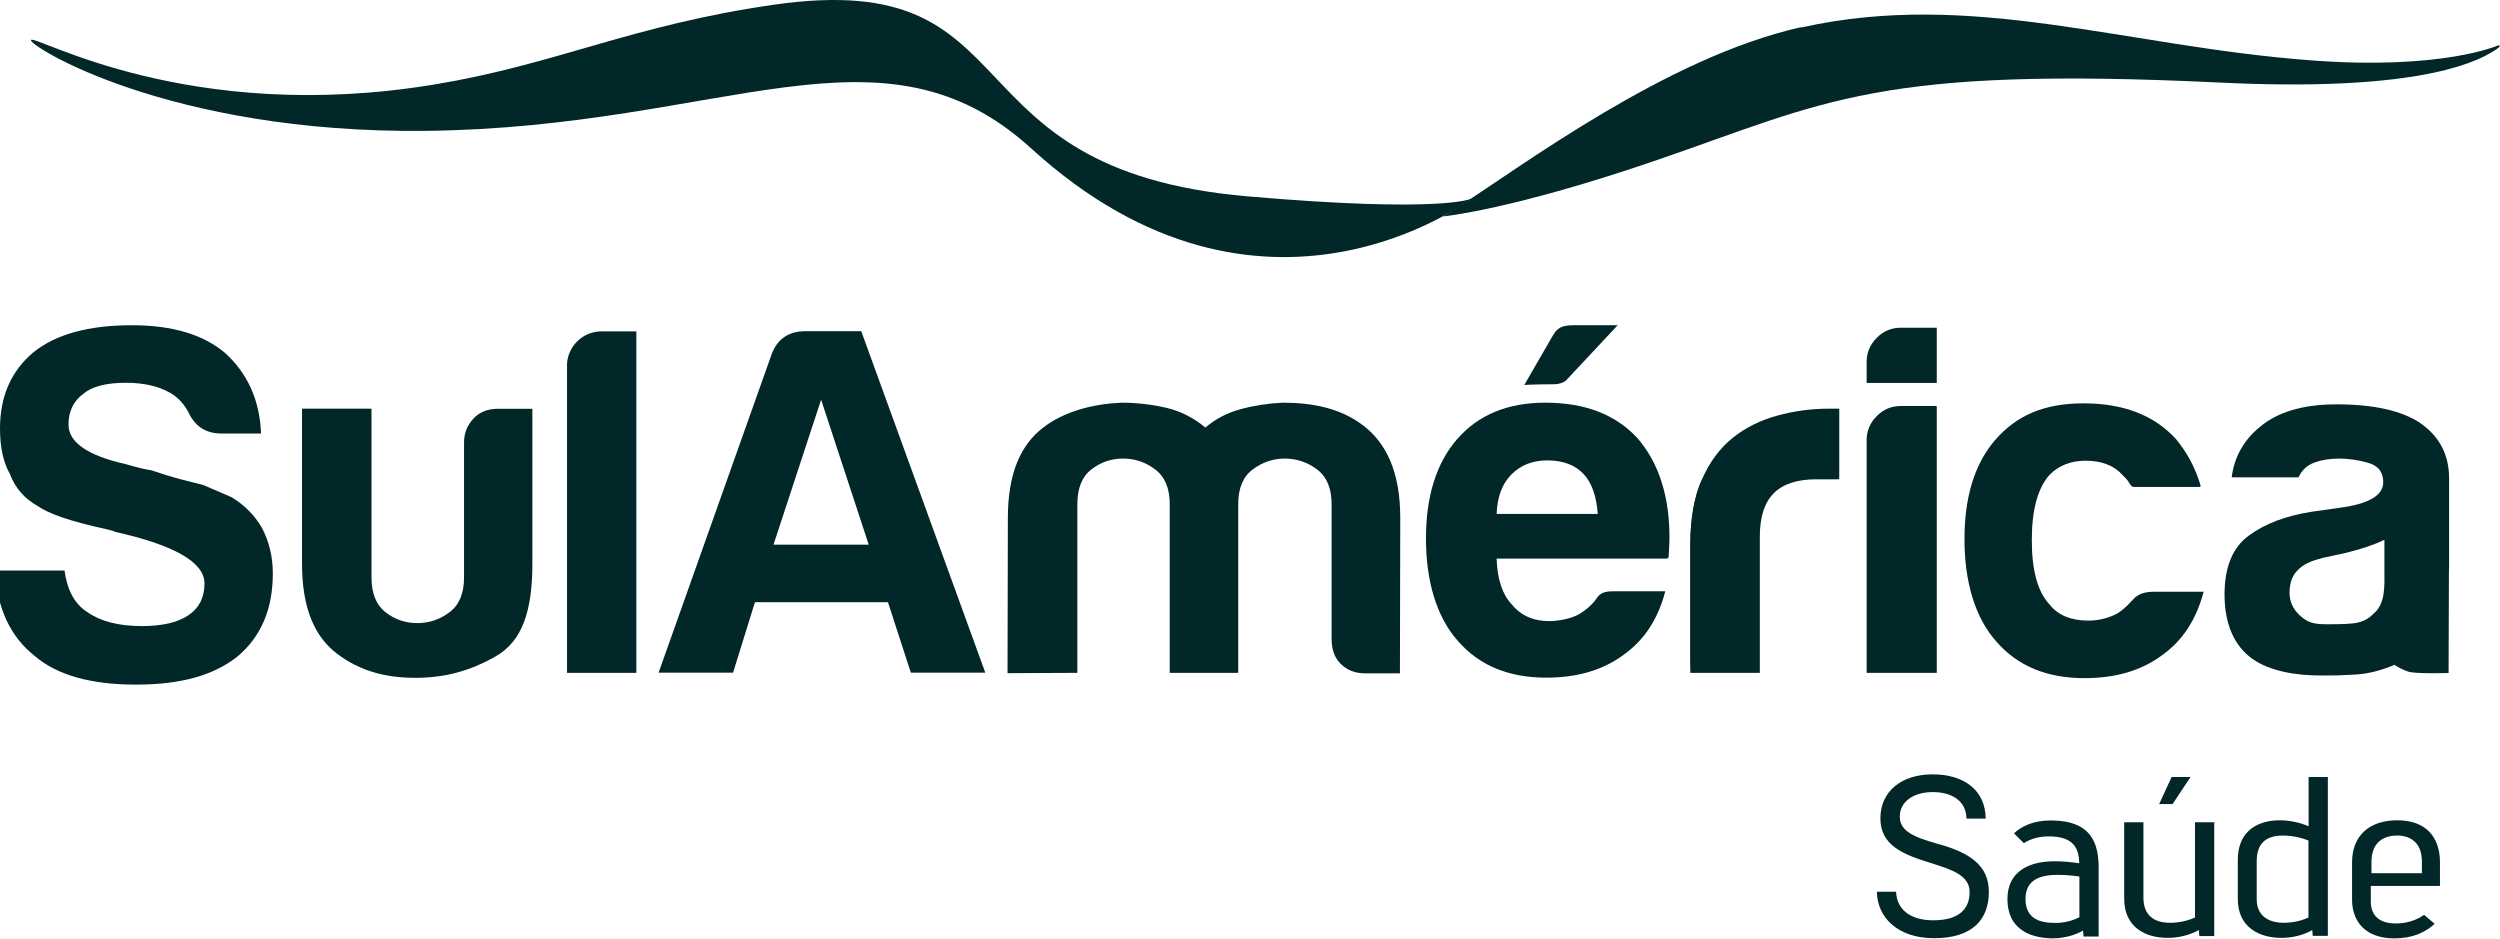
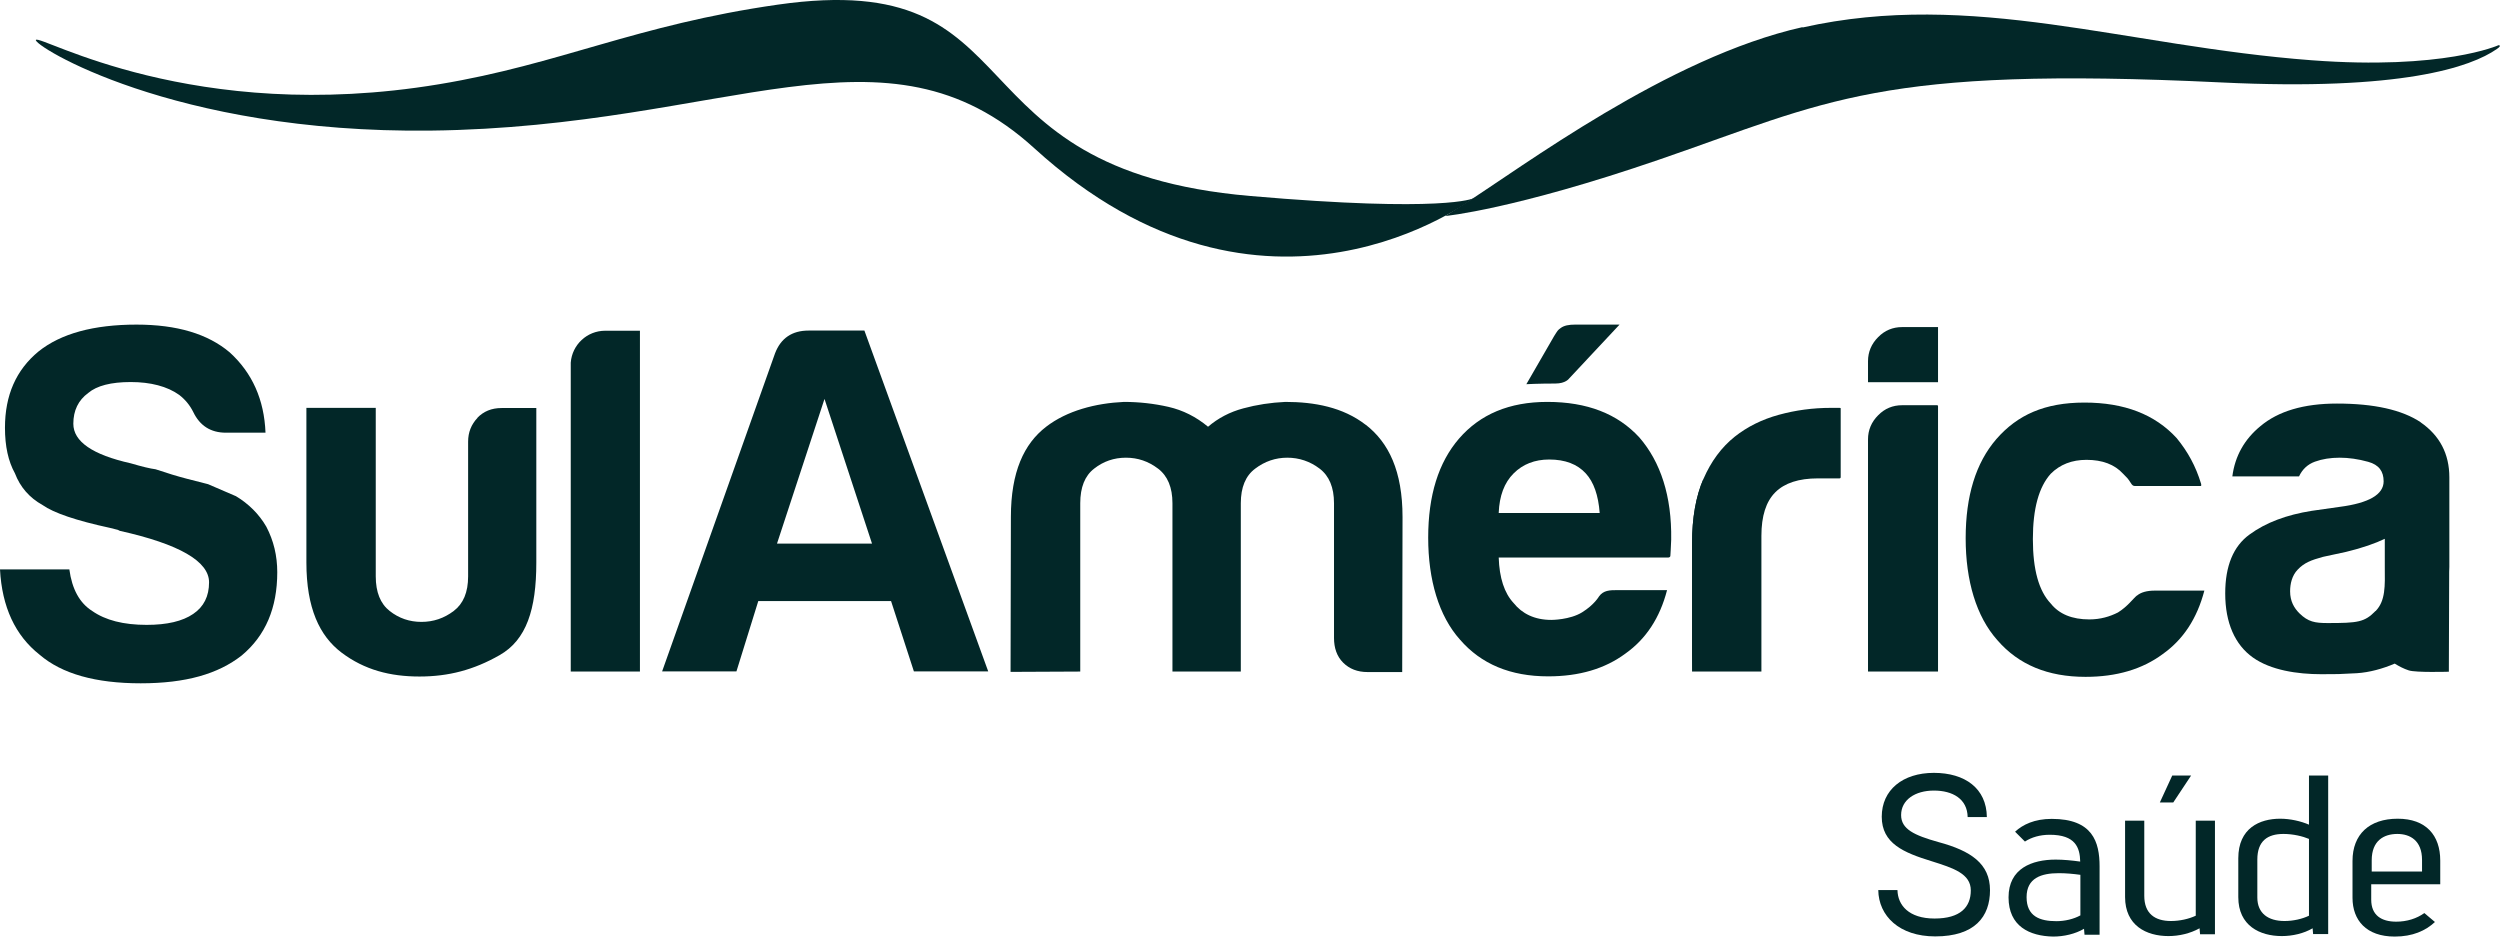
- <svg xmlns="http://www.w3.org/2000/svg" id="Layer_1" data-name="Layer 1" viewBox="0 0 150.74 56.59">
+ <svg xmlns="http://www.w3.org/2000/svg" id="Layer_1" data-name="Layer 1" viewBox="0 0 151.03 56.59">
  <defs>
    <style>
      .cls-1 {
        fill: #022728;
        stroke-width: 0px;
      }
    </style>
  </defs>
  <g id="layer1">
    <g id="g432">
-       <path id="path434" class="cls-1" d="M114.33,53.78c.02.9.68,1.71,2.24,1.71s2.19-.69,2.19-1.7-1.06-1.35-2.36-1.76c-1.69-.52-3.02-1.07-3.02-2.69s1.27-2.65,3.15-2.65,3.18.94,3.2,2.67h-1.16c-.02-1.1-.91-1.6-2.04-1.6s-1.98.56-1.98,1.48c0,.85.79,1.22,2.25,1.63,1.97.53,3.12,1.31,3.12,2.91s-.92,2.79-3.31,2.79c-2.17,0-3.42-1.24-3.44-2.8h1.15Z" />
+       <path id="path434" class="cls-1" d="M114.63,53.78c.02.9.68,1.71,2.24,1.71s2.19-.69,2.19-1.7-1.06-1.35-2.36-1.76c-1.69-.52-3.02-1.07-3.02-2.69s1.27-2.65,3.15-2.65,3.18.94,3.2,2.67h-1.16c-.02-1.1-.91-1.6-2.04-1.6s-1.98.56-1.98,1.48c0,.85.79,1.22,2.25,1.63,1.97.53,3.12,1.31,3.12,2.91s-.92,2.79-3.31,2.79c-2.17,0-3.42-1.24-3.44-2.8h1.15Z" />
    </g>
    <g id="g438">
-       <path id="path440" class="cls-1" d="M125.38,52.85c-.43-.06-.88-.1-1.3-.1-1.06,0-1.95.29-1.95,1.45s.8,1.45,1.8,1.45c.52,0,1.05-.13,1.45-.35v-2.45ZM121.44,50.24c.46-.42,1.16-.77,2.21-.77,2.47,0,2.89,1.39,2.89,2.87v4.13h-.91l-.03-.36c-.53.31-1.21.47-1.87.47-1.42-.03-2.69-.62-2.69-2.37s1.42-2.28,2.85-2.28c.46,0,.98.05,1.48.12-.02-.85-.29-1.62-1.84-1.62-.59,0-1.1.15-1.5.41l-.59-.59Z" />
+       <path id="path440" class="cls-1" d="M125.68,52.85c-.43-.06-.88-.1-1.3-.1-1.06,0-1.95.29-1.95,1.45s.8,1.45,1.8,1.45c.52,0,1.05-.13,1.45-.35v-2.45ZM121.74,50.24c.46-.42,1.16-.77,2.21-.77,2.47,0,2.89,1.39,2.89,2.87v4.13h-.91l-.03-.36c-.53.31-1.21.47-1.87.47-1.42-.03-2.69-.62-2.69-2.37s1.42-2.28,2.85-2.28c.46,0,.98.05,1.48.12-.02-.85-.29-1.62-1.84-1.62-.59,0-1.1.15-1.5.41l-.59-.59Z" />
    </g>
    <g id="g444">
-       <path id="path446" class="cls-1" d="M130.19,48.48l.75-1.63h1.14l-1.08,1.63h-.8ZM132.61,56.44l-.03-.36c-.56.31-1.23.47-1.88.47-1.34,0-2.62-.64-2.62-2.36v-4.61h1.16v4.54c0,1.07.64,1.52,1.61,1.52.53,0,1.07-.12,1.5-.32v-5.74h1.16v6.86h-.91Z" />
+       <path id="path446" class="cls-1" d="M130.48,48.48l.75-1.63h1.14l-1.08,1.63h-.8ZM132.91,56.44l-.03-.36c-.56.31-1.23.47-1.88.47-1.34,0-2.62-.64-2.62-2.36v-4.61h1.16v4.54c0,1.07.64,1.52,1.61,1.52.53,0,1.07-.12,1.5-.32v-5.74h1.16v6.86h-.91Z" />
    </g>
    <g id="g450">
-       <path id="path452" class="cls-1" d="M139.19,50.68c-.38-.16-.96-.3-1.54-.3-.95,0-1.58.41-1.58,1.55v2.29c0,.96.66,1.42,1.64,1.42.53,0,1.06-.12,1.48-.32v-4.63ZM139.45,56.44l-.03-.36c-.53.31-1.21.47-1.86.47-1.32,0-2.63-.62-2.63-2.35v-2.35c0-1.82,1.29-2.39,2.53-2.39.61,0,1.26.15,1.74.36v-2.97h1.16v9.58h-.91Z" />
+       <path id="path452" class="cls-1" d="M139.49,50.68c-.38-.16-.96-.3-1.54-.3-.95,0-1.58.41-1.58,1.55v2.29c0,.96.66,1.42,1.64,1.42.53,0,1.06-.12,1.48-.32v-4.63ZM139.74,56.44l-.03-.36c-.53.31-1.21.47-1.86.47-1.32,0-2.63-.62-2.63-2.35v-2.35c0-1.82,1.29-2.39,2.53-2.39.61,0,1.26.15,1.74.36v-2.97h1.16v9.58h-.91Z" />
    </g>
    <g id="g456">
-       <path id="path458" class="cls-1" d="M146.03,51.95c0-1.18-.73-1.57-1.49-1.57-.82,0-1.55.41-1.55,1.59v.68h3.04v-.7ZM141.82,52.01c0-1.61,1.02-2.55,2.73-2.55s2.57,1,2.57,2.53v1.43h-4.17v.93c0,.94.61,1.33,1.51,1.33.65,0,1.24-.19,1.7-.52l.64.54c-.57.53-1.35.88-2.43.88-1.72,0-2.55-.99-2.55-2.34v-2.22Z" />
+       <path id="path458" class="cls-1" d="M146.32,51.95c0-1.18-.73-1.57-1.49-1.57-.82,0-1.55.41-1.55,1.59v.68h3.04v-.7ZM142.12,52.01c0-1.61,1.02-2.55,2.73-2.55s2.57,1,2.57,2.53v1.43h-4.17v.93c0,.94.61,1.33,1.51,1.33.65,0,1.24-.19,1.7-.52l.64.54c-.57.53-1.35.88-2.43.88-1.72,0-2.55-.99-2.55-2.34v-2.22Z" />
    </g>
    <g id="g462">
-       <path id="path464" class="cls-1" d="M28.55,25.24c-.38.4-.57.88-.57,1.44v8.14c0,.96-.29,1.65-.87,2.09-.58.44-1.23.66-1.95.66s-1.36-.22-1.92-.66c-.56-.44-.84-1.14-.84-2.09v-10.18h-4.19v9.34c0,2.75.79,4.44,2.13,5.45,1.38,1.04,2.93,1.44,4.7,1.44,1.76,0,3.28-.4,4.84-1.29,1.62-.92,2.22-2.76,2.22-5.59v-9.34h-2.1c-.6,0-1.09.2-1.47.6h0Z" />
+       <path id="path464" class="cls-1" d="M28.85,25.24c-.38.4-.57.88-.57,1.44v8.14c0,.96-.29,1.65-.87,2.09-.58.44-1.23.66-1.95.66s-1.36-.22-1.92-.66c-.56-.44-.84-1.14-.84-2.09v-10.18h-4.19v9.34c0,2.75.79,4.44,2.13,5.45,1.38,1.04,2.93,1.44,4.7,1.44,1.76,0,3.28-.4,4.84-1.29,1.62-.92,2.22-2.76,2.22-5.59v-9.34h-2.1c-.6,0-1.09.2-1.47.6h0Z" />
    </g>
    <g id="g468">
-       <path id="path470" class="cls-1" d="M46.64,32.84l2.87-8.74,2.87,8.74h-5.75ZM48.56,19.97c-1,0-1.68.46-2.03,1.38l-6.82,19.21h4.49l1.32-4.25h8.02l1.38,4.25h4.49l-7.48-20.59h-3.35Z" />
+       <path id="path470" class="cls-1" d="M46.94,32.84l2.87-8.74,2.87,8.74h-5.75ZM48.85,19.97c-1,0-1.68.46-2.03,1.38l-6.82,19.21h4.49l1.32-4.25h8.02l1.38,4.25h4.49l-7.48-20.59h-3.35Z" />
    </g>
    <g id="g474">
-       <path id="path476" class="cls-1" d="M82.2,25.66c-1.37-1.06-3.09-1.38-4.85-1.38-.88.04-1.73.17-2.54.39-.82.22-1.52.59-2.13,1.11-.72-.6-1.52-1-2.39-1.2-.88-.2-1.78-.3-2.69-.3-1.72.08-3.44.53-4.7,1.5-1.34,1.03-2.13,2.73-2.13,5.45l-.02,9.36,4.21-.02v-10.17c0-.96.28-1.66.84-2.09.56-.44,1.2-.66,1.92-.66s1.36.22,1.94.66c.58.44.87,1.14.87,2.09v10.17h4.13v-10.17c0-.96.29-1.66.87-2.09.58-.44,1.23-.66,1.94-.66s1.37.22,1.95.66c.58.44.87,1.14.87,2.09v8.14c0,.6.17,1.11.55,1.49.38.38.87.57,1.47.57h2.1l.02-9.36c0-2.79-.84-4.5-2.21-5.57h0Z" />
+       <path id="path476" class="cls-1" d="M82.5,25.66c-1.37-1.06-3.09-1.38-4.85-1.38-.88.04-1.73.17-2.54.39-.82.22-1.52.59-2.13,1.11-.72-.6-1.52-1-2.39-1.2-.88-.2-1.78-.3-2.69-.3-1.72.08-3.44.53-4.7,1.5-1.34,1.03-2.13,2.73-2.13,5.45l-.02,9.36,4.21-.02v-10.17c0-.96.28-1.66.84-2.09.56-.44,1.2-.66,1.92-.66s1.36.22,1.94.66c.58.44.87,1.14.87,2.09v10.17h4.13v-10.17c0-.96.29-1.66.87-2.09.58-.44,1.23-.66,1.94-.66s1.37.22,1.95.66c.58.44.87,1.14.87,2.09v8.14c0,.6.17,1.11.55,1.49.38.38.87.57,1.47.57h2.1l.02-9.36c0-2.79-.84-4.5-2.21-5.57h0Z" />
    </g>
    <g id="g480">
-       <path id="path482" class="cls-1" d="M94.5,22.86l3.04-3.25h-2.69c-.36,0-.66.05-.87.21-.18.13-.18.15-.39.48l-1.68,2.91s.71-.04,1.75-.04c.63,0,.83-.3.83-.3h0Z" />
+       <path id="path482" class="cls-1" d="M94.8,22.86l3.04-3.25h-2.69c-.36,0-.66.05-.87.21-.18.13-.18.15-.39.48l-1.68,2.91s.71-.04,1.75-.04c.63,0,.83-.3.83-.3h0Z" />
    </g>
    <g id="g486">
-       <path id="path488" class="cls-1" d="M90.24,30.99c.04-1.04.34-1.83.9-2.39.56-.56,1.28-.84,2.15-.84.96,0,1.7.28,2.21.84.48.52.76,1.32.84,2.39h-6.1ZM93.17,24.28c-2.28,0-4.05.74-5.33,2.22-1.24,1.44-1.86,3.43-1.86,5.98s.64,4.73,1.92,6.16c1.28,1.48,3.05,2.22,5.33,2.22,1.88,0,3.43-.46,4.67-1.38,1.24-.88,2.08-2.16,2.51-3.83h-2.99c-.48,0-.85.01-1.12.38,0,0-.28.5-1.02.96-.74.46-1.85.46-1.86.46-1.02,0-1.77-.38-2.28-1.02-.56-.6-.86-1.52-.9-2.75h10.26s.1-.01.11-.09c0-.08.04-.54.05-.99.04-2.63-.64-4.69-1.92-6.17-1.32-1.44-3.17-2.15-5.56-2.15h0Z" />
+       <path id="path488" class="cls-1" d="M90.54,30.99c.04-1.04.34-1.83.9-2.39.56-.56,1.28-.84,2.15-.84.96,0,1.7.28,2.21.84.48.52.76,1.32.84,2.39h-6.1ZM93.47,24.28c-2.28,0-4.05.74-5.33,2.22-1.24,1.44-1.86,3.43-1.86,5.98s.64,4.73,1.92,6.16c1.28,1.48,3.05,2.22,5.33,2.22,1.88,0,3.43-.46,4.67-1.38,1.24-.88,2.08-2.16,2.51-3.83h-2.99c-.48,0-.85.01-1.12.38,0,0-.28.5-1.02.96-.74.46-1.85.46-1.86.46-1.02,0-1.77-.38-2.28-1.02-.56-.6-.86-1.52-.9-2.75h10.26s.1-.01.11-.09c0-.08.04-.54.05-.99.04-2.63-.64-4.69-1.92-6.17-1.32-1.44-3.17-2.15-5.56-2.15h0Z" />
    </g>
    <g id="g492">
-       <path id="path494" class="cls-1" d="M110.82,24.64c-.12,0-.44,0-.52,0-1.08,0-2.12.14-3.14.42-1.02.28-1.9.72-2.66,1.32-.8.64-1.43,1.49-1.89,2.55-.46,1.06-.69,2.36-.69,3.92v7.72h4.19v-8.2c0-1.2.28-2.07.84-2.63.56-.56,1.42-.84,2.57-.84h1.31s.07,0,.07-.07c0-.07,0-4.15,0-4.15,0-.02,0-.04-.08-.04h0Z" />
+       <path id="path494" class="cls-1" d="M111.12,24.64c-.12,0-.44,0-.52,0-1.08,0-2.12.14-3.14.42-1.02.28-1.9.72-2.66,1.32-.8.64-1.43,1.49-1.89,2.55-.46,1.06-.69,2.36-.69,3.92v7.72h4.19v-8.2c0-1.2.28-2.07.84-2.63.56-.56,1.42-.84,2.57-.84h1.31s.07,0,.07-.07c0-.07,0-4.15,0-4.15,0-.02,0-.04-.08-.04h0Z" />
    </g>
    <g id="g498">
-       <path id="path500" class="cls-1" d="M102.61,28.92c-.46,1.06-.69,2.36-.69,3.92v7.72l.69-11.64Z" />
+       <path id="path500" class="cls-1" d="M102.91,28.92c-.46,1.06-.69,2.36-.69,3.92v7.72l.69-11.64Z" />
    </g>
    <g id="g504">
-       <path id="path506" class="cls-1" d="M128.79,35.98c-.24.2-.56.66-1.14,1.02-.49.25-1.06.42-1.73.42-1.04,0-1.82-.32-2.33-.96-.72-.76-1.08-2.05-1.08-3.89s.36-3.15,1.08-3.95c.56-.56,1.28-.84,2.16-.84.96,0,1.7.28,2.21.84.2.2.31.3.46.55.1.17.17.19.26.19h3.97c.06,0,.02-.14.02-.14-.32-1.06-.8-1.93-1.47-2.75-1.32-1.44-3.17-2.15-5.57-2.15s-4.05.74-5.33,2.21c-1.24,1.44-1.85,3.43-1.85,5.99s.64,4.73,1.92,6.16c1.28,1.48,3.05,2.21,5.32,2.21,1.88,0,3.43-.46,4.67-1.38,1.24-.88,2.07-2.15,2.51-3.83h-2.99c-.48,0-.84.1-1.08.3h0Z" />
+       <path id="path506" class="cls-1" d="M129.09,35.98c-.24.2-.56.66-1.14,1.02-.49.25-1.06.42-1.73.42-1.04,0-1.82-.32-2.33-.96-.72-.76-1.08-2.05-1.08-3.89s.36-3.15,1.08-3.95c.56-.56,1.28-.84,2.16-.84.96,0,1.7.28,2.21.84.2.2.31.3.46.55.1.17.17.19.26.19h3.97c.06,0,.02-.14.02-.14-.32-1.06-.8-1.93-1.47-2.75-1.32-1.44-3.17-2.15-5.57-2.15s-4.05.74-5.33,2.21c-1.24,1.44-1.85,3.43-1.85,5.99s.64,4.73,1.92,6.16c1.28,1.48,3.05,2.21,5.32,2.21,1.88,0,3.43-.46,4.67-1.38,1.24-.88,2.07-2.15,2.51-3.83h-2.99c-.48,0-.84.1-1.08.3h0Z" />
    </g>
    <g id="g510">
-       <path id="path512" class="cls-1" d="M36.36,19.98s-.06,0-.09,0c-1.1,0-2,.85-2.08,1.93v18.66s4.18,0,4.18,0v-20.59h-1.97s-.02,0-.04,0h0Z" />
+       <path id="path512" class="cls-1" d="M36.65,19.98s-.06,0-.09,0c-1.1,0-2,.85-2.08,1.93v18.66s4.18,0,4.18,0v-20.59h-1.97s-.02,0-.04,0h0Z" />
    </g>
    <g id="g516">
-       <path id="path518" class="cls-1" d="M13.94,29.97c-.56-.24-1.12-.48-1.67-.72-.32-.08-.75-.19-1.29-.33-.54-.14-1.17-.33-1.88-.57-.32-.04-.82-.16-1.5-.36-2.32-.52-3.47-1.32-3.47-2.39,0-.8.3-1.42.9-1.86.52-.44,1.38-.66,2.57-.66s2.21.26,2.93.78c.36.28.64.62.84,1.02.4.84,1.06,1.26,1.98,1.26h2.39c-.08-2-.8-3.61-2.16-4.85-1.32-1.12-3.19-1.68-5.63-1.68-2.59,0-4.57.54-5.92,1.62C.68,22.35,0,23.89,0,25.84,0,26.96.2,27.88.6,28.59c.32.84.88,1.48,1.67,1.92.68.48,2.04.94,4.07,1.38l.48.12.12.06c3.59.8,5.39,1.84,5.39,3.11,0,.84-.32,1.48-.96,1.91-.64.44-1.58.66-2.81.66-1.4,0-2.49-.28-3.29-.84-.76-.48-1.22-1.32-1.38-2.51H-.3c.12,2.27.92,3.99,2.39,5.15,1.35,1.16,3.39,1.73,6.11,1.73s4.67-.56,6.1-1.68c1.44-1.2,2.15-2.87,2.15-5.03,0-1-.22-1.91-.66-2.75-.44-.76-1.06-1.38-1.86-1.86h0Z" />
+       <path id="path518" class="cls-1" d="M14.24,29.97c-.56-.24-1.12-.48-1.67-.72-.32-.08-.75-.19-1.29-.33-.54-.14-1.17-.33-1.88-.57-.32-.04-.82-.16-1.5-.36-2.32-.52-3.47-1.32-3.47-2.39,0-.8.3-1.42.9-1.86.52-.44,1.38-.66,2.57-.66s2.21.26,2.93.78c.36.28.64.62.84,1.02.4.84,1.06,1.26,1.98,1.26h2.39c-.08-2-.8-3.61-2.16-4.85-1.32-1.12-3.19-1.68-5.63-1.68-2.59,0-4.57.54-5.92,1.62-1.36,1.12-2.03,2.65-2.03,4.61,0,1.12.2,2.03.6,2.75.32.84.88,1.48,1.67,1.92.68.48,2.04.94,4.07,1.38l.48.12.12.06c3.59.8,5.39,1.84,5.39,3.11,0,.84-.32,1.48-.96,1.91-.64.44-1.58.66-2.81.66-1.4,0-2.49-.28-3.29-.84-.76-.48-1.22-1.32-1.38-2.51H0c.12,2.27.92,3.99,2.39,5.15,1.35,1.16,3.39,1.73,6.11,1.73s4.67-.56,6.1-1.68c1.44-1.2,2.15-2.87,2.15-5.03,0-1-.22-1.91-.66-2.75-.44-.76-1.06-1.38-1.86-1.86h0Z" />
    </g>
    <g id="g522">
-       <path id="path524" class="cls-1" d="M143.21,36.91c-.66.68-1.07.73-2.89.73-.77,0-1.18-.07-1.71-.59-.32-.32-.56-.73-.56-1.33,0-.44.11-.95.46-1.31.39-.41.8-.57,1.53-.77l1.39-.3c1-.24,1.78-.52,2.34-.79v1.73c.01,1.11.05,2.01-.55,2.63h0ZM145.94,25.51c-1.13-.75-2.81-1.13-5.06-1.13-2.01,0-3.55.46-4.63,1.37-.96.79-1.53,1.8-1.69,3.03h4.03c.2-.43.52-.73.96-.89.44-.16.94-.24,1.5-.24.52,0,1.12.08,1.72.25.65.18.93.58.93,1.18,0,.79-.88,1.31-2.65,1.54l-1.69.24c-1.52.24-2.78.71-3.76,1.43-.98.71-1.47,1.9-1.47,3.56,0,1.78.59,3.1,1.67,3.87,1.08.77,2.69,1.01,4.13,1.01.98,0,1.09,0,2.15-.06.77-.05,1.56-.27,2.29-.58.26.16.54.31.85.41.42.14,2.42.08,2.42.08l.02-6.06c0-.09.01-.18.01-.27v-5.41c0-1.42-.58-2.53-1.74-3.33h0Z" />
+       <path id="path524" class="cls-1" d="M143.51,36.91c-.66.68-1.07.73-2.89.73-.77,0-1.18-.07-1.71-.59-.32-.32-.56-.73-.56-1.33,0-.44.11-.95.46-1.31.39-.41.8-.57,1.53-.77l1.39-.3c1-.24,1.78-.52,2.34-.79v1.73c.01,1.11.05,2.01-.55,2.63h0ZM146.24,25.51c-1.13-.75-2.81-1.13-5.06-1.13-2.01,0-3.55.46-4.63,1.37-.96.79-1.53,1.8-1.69,3.03h4.03c.2-.43.52-.73.96-.89.44-.16.94-.24,1.5-.24.52,0,1.12.08,1.72.25.65.18.93.58.93,1.18,0,.79-.88,1.31-2.65,1.54l-1.69.24c-1.52.24-2.78.71-3.76,1.43-.98.71-1.47,1.9-1.47,3.56,0,1.78.59,3.1,1.67,3.87,1.08.77,2.69,1.01,4.13,1.01.98,0,1.09,0,2.15-.06.77-.05,1.56-.27,2.29-.58.26.16.54.31.85.41.42.14,2.42.08,2.42.08l.02-6.06c0-.09.01-.18.01-.27v-5.41c0-1.42-.58-2.53-1.74-3.33h0Z" />
    </g>
    <g id="g528">
-       <path id="path530" class="cls-1" d="M116.79,19.76h-2.18c-.56,0-1.05.2-1.45.61-.4.4-.61.89-.61,1.45v1.27h4.23v-3.33Z" />
+       <path id="path530" class="cls-1" d="M117.09,19.76h-2.18c-.56,0-1.05.2-1.45.61-.4.4-.61.89-.61,1.45v1.27h4.23v-3.33Z" />
    </g>
    <g id="g534">
-       <path id="path536" class="cls-1" d="M116.73,24.48s-2.12,0-2.12,0c-.56,0-1.05.2-1.45.61-.4.4-.61.89-.61,1.45v14.03h4.23v-16.03s0-.06-.05-.06h0Z" />
+       <path id="path536" class="cls-1" d="M117.03,24.48s-2.12,0-2.12,0c-.56,0-1.05.2-1.45.61-.4.4-.61.89-.61,1.45v14.03h4.23v-16.03s0-.06-.05-.06h0Z" />
    </g>
    <g id="g540">
-       <path id="path542" class="cls-1" d="M108.6,1.66c10.27-2.3,19.46,1.13,30.75,1.98,7.96.6,11.29-.91,11.29-.91,0,0,.24,0-.1.23-1.56,1.09-5.74,2.55-16.66,2.02-20.73-1-23.75,1.16-33.94,4.66-8.78,3.02-12.93,3.41-12.93,3.41,0,0,.51-.32,1.01-.64,3.65-2.31,12.44-8.95,20.57-10.77h0Z" />
+       <path id="path542" class="cls-1" d="M108.9,1.66c10.27-2.3,19.46,1.13,30.75,1.98,7.96.6,11.29-.91,11.29-.91,0,0,.24,0-.1.23-1.56,1.09-5.74,2.55-16.66,2.02-20.73-1-23.75,1.16-33.94,4.66-8.78,3.02-12.93,3.41-12.93,3.41,0,0,.51-.32,1.01-.64,3.65-2.31,12.44-8.95,20.57-10.77h0Z" />
    </g>
    <g id="g546">
-       <path id="path548" class="cls-1" d="M1.87,2.41c-.24.29,8.22,5.66,23.85,5.48,18.01-.21,27.45-7.15,36.47,1.07,13.92,12.68,26.52,3.02,26.52,3.02,0,0-1.7.88-13.48-.14C56.64,10.24,62.59-1.99,46.69.28c-8.6,1.23-13.15,3.6-20.47,4.81C11.36,7.56,2.14,2.08,1.87,2.41h0Z" />
+       <path id="path548" class="cls-1" d="M2.17,2.41c-.24.29,8.22,5.66,23.85,5.48,18.01-.21,27.45-7.15,36.47,1.07,13.92,12.68,26.52,3.02,26.52,3.02,0,0-1.7.88-13.48-.14C56.94,10.24,62.88-1.99,46.99.28c-8.6,1.23-13.15,3.6-20.47,4.81C11.65,7.56,2.44,2.08,2.17,2.41h0Z" />
    </g>
  </g>
</svg>
